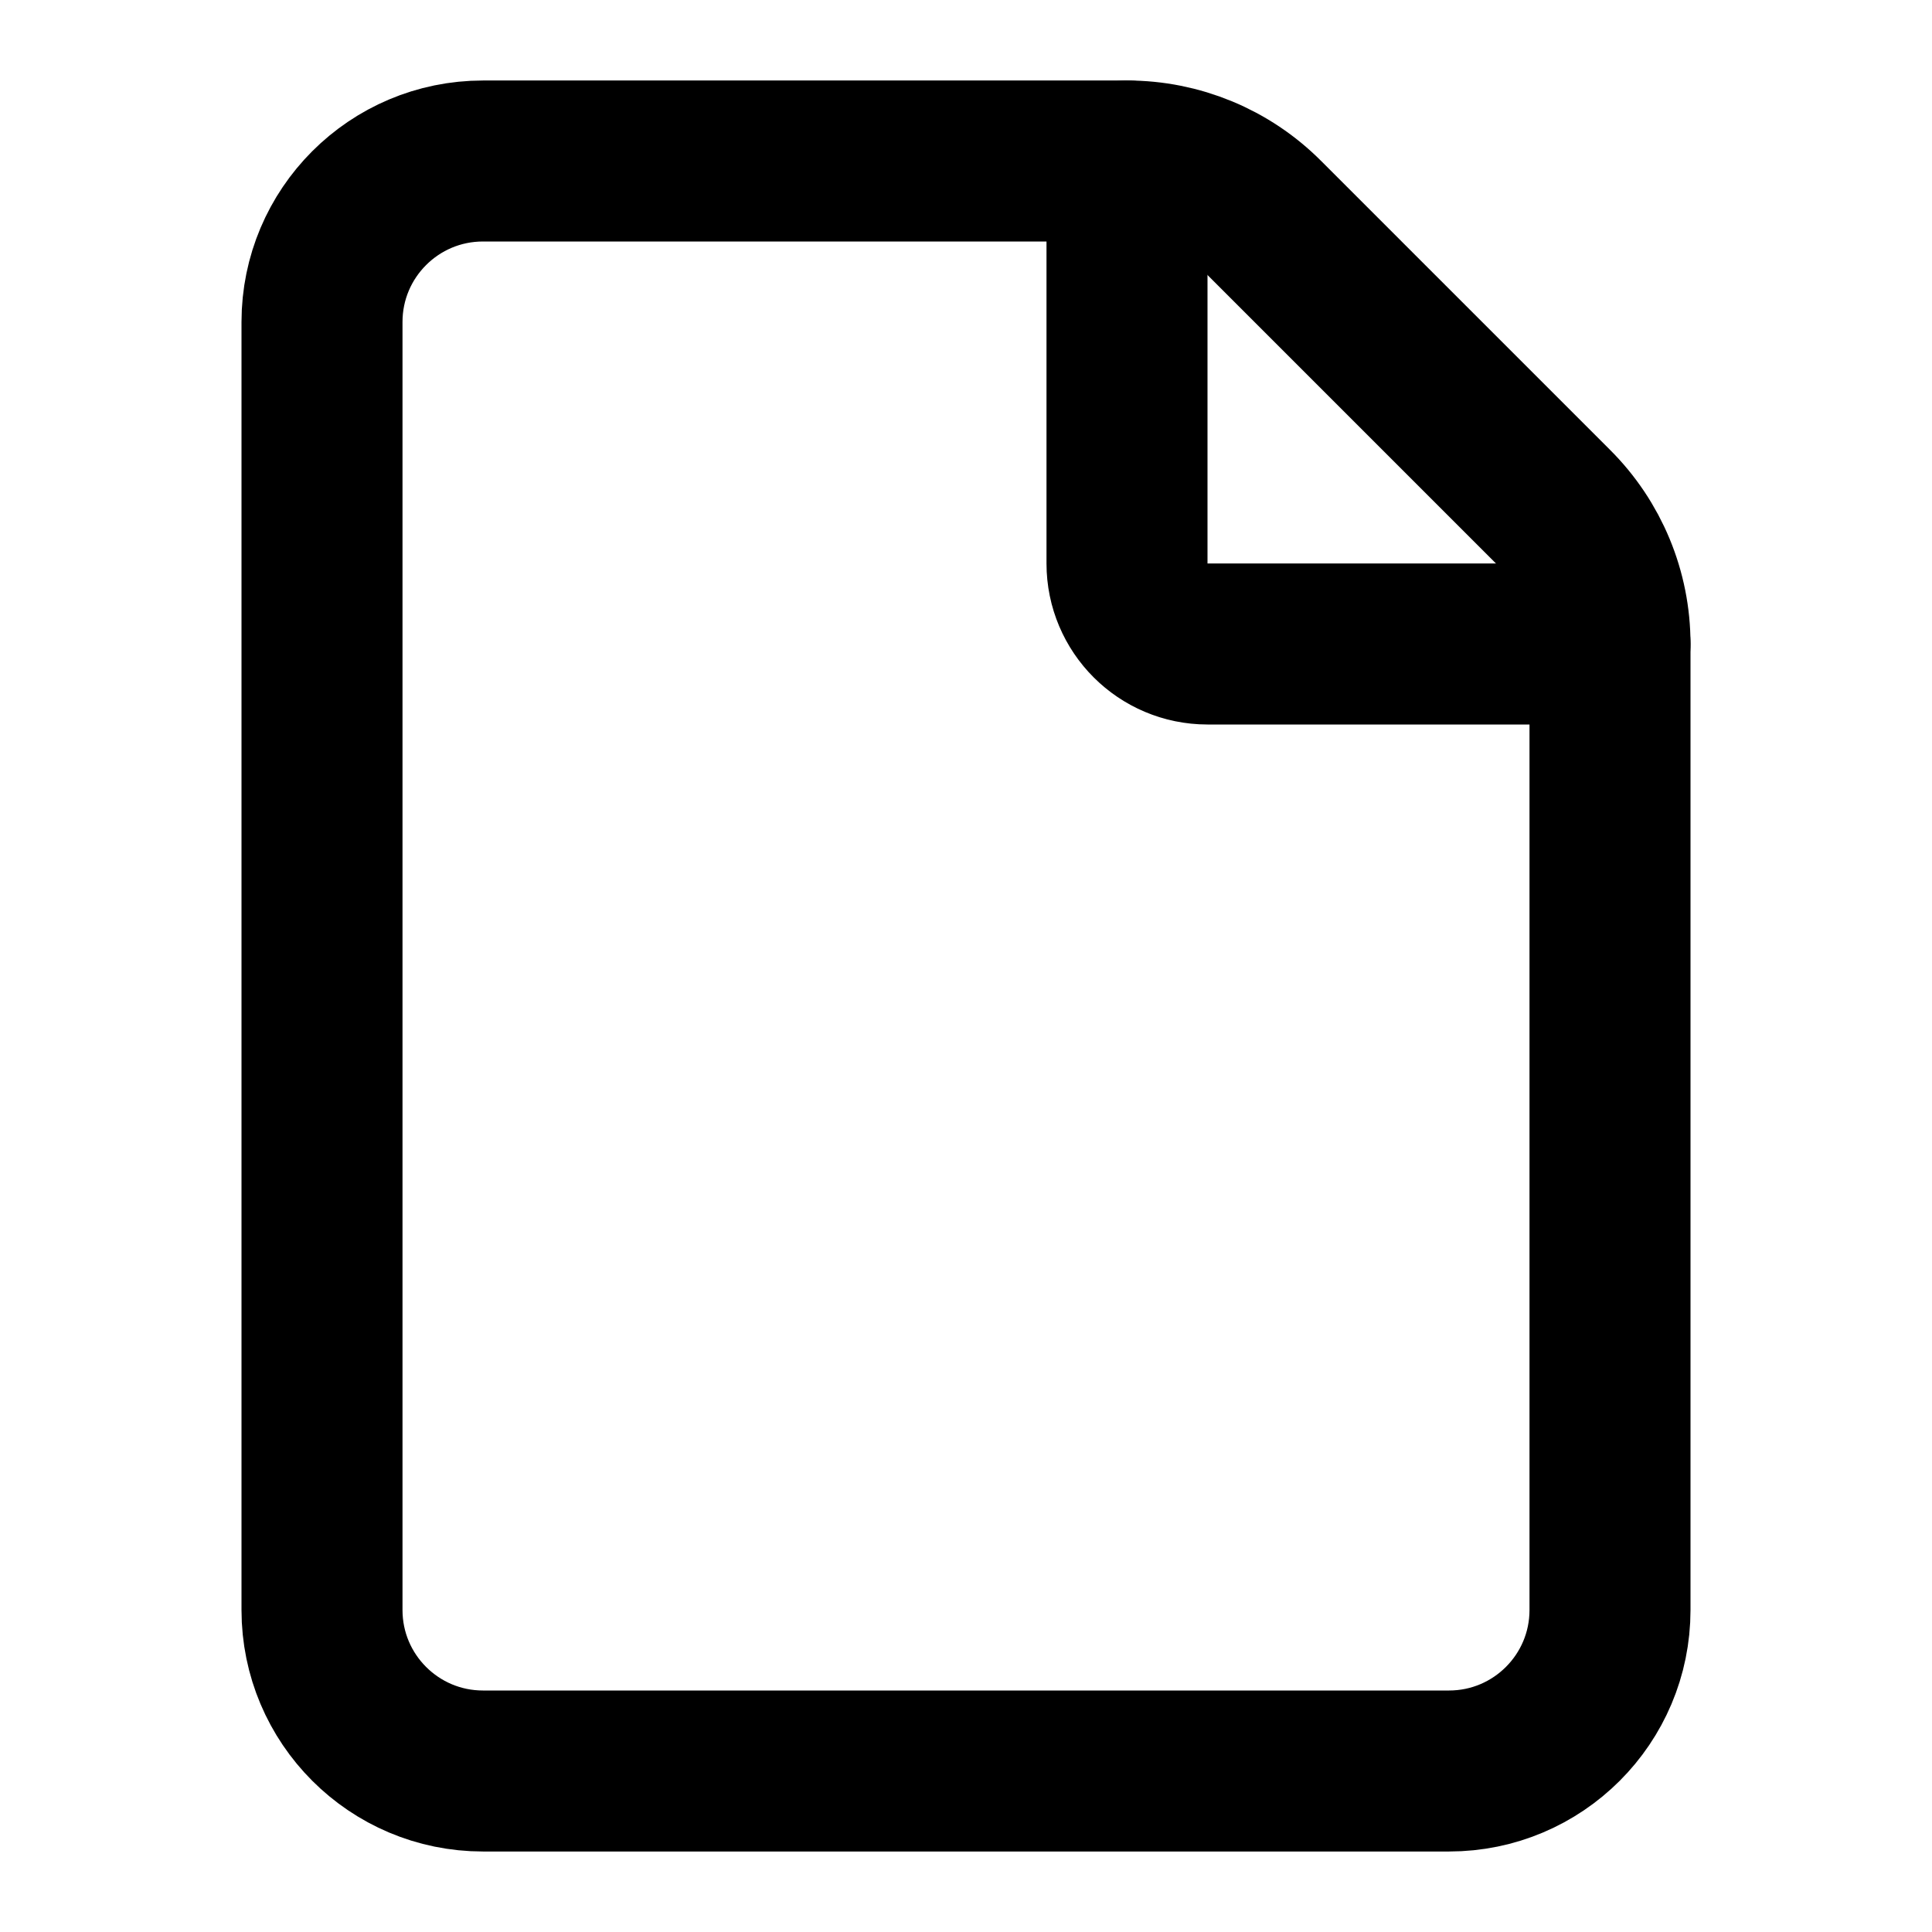
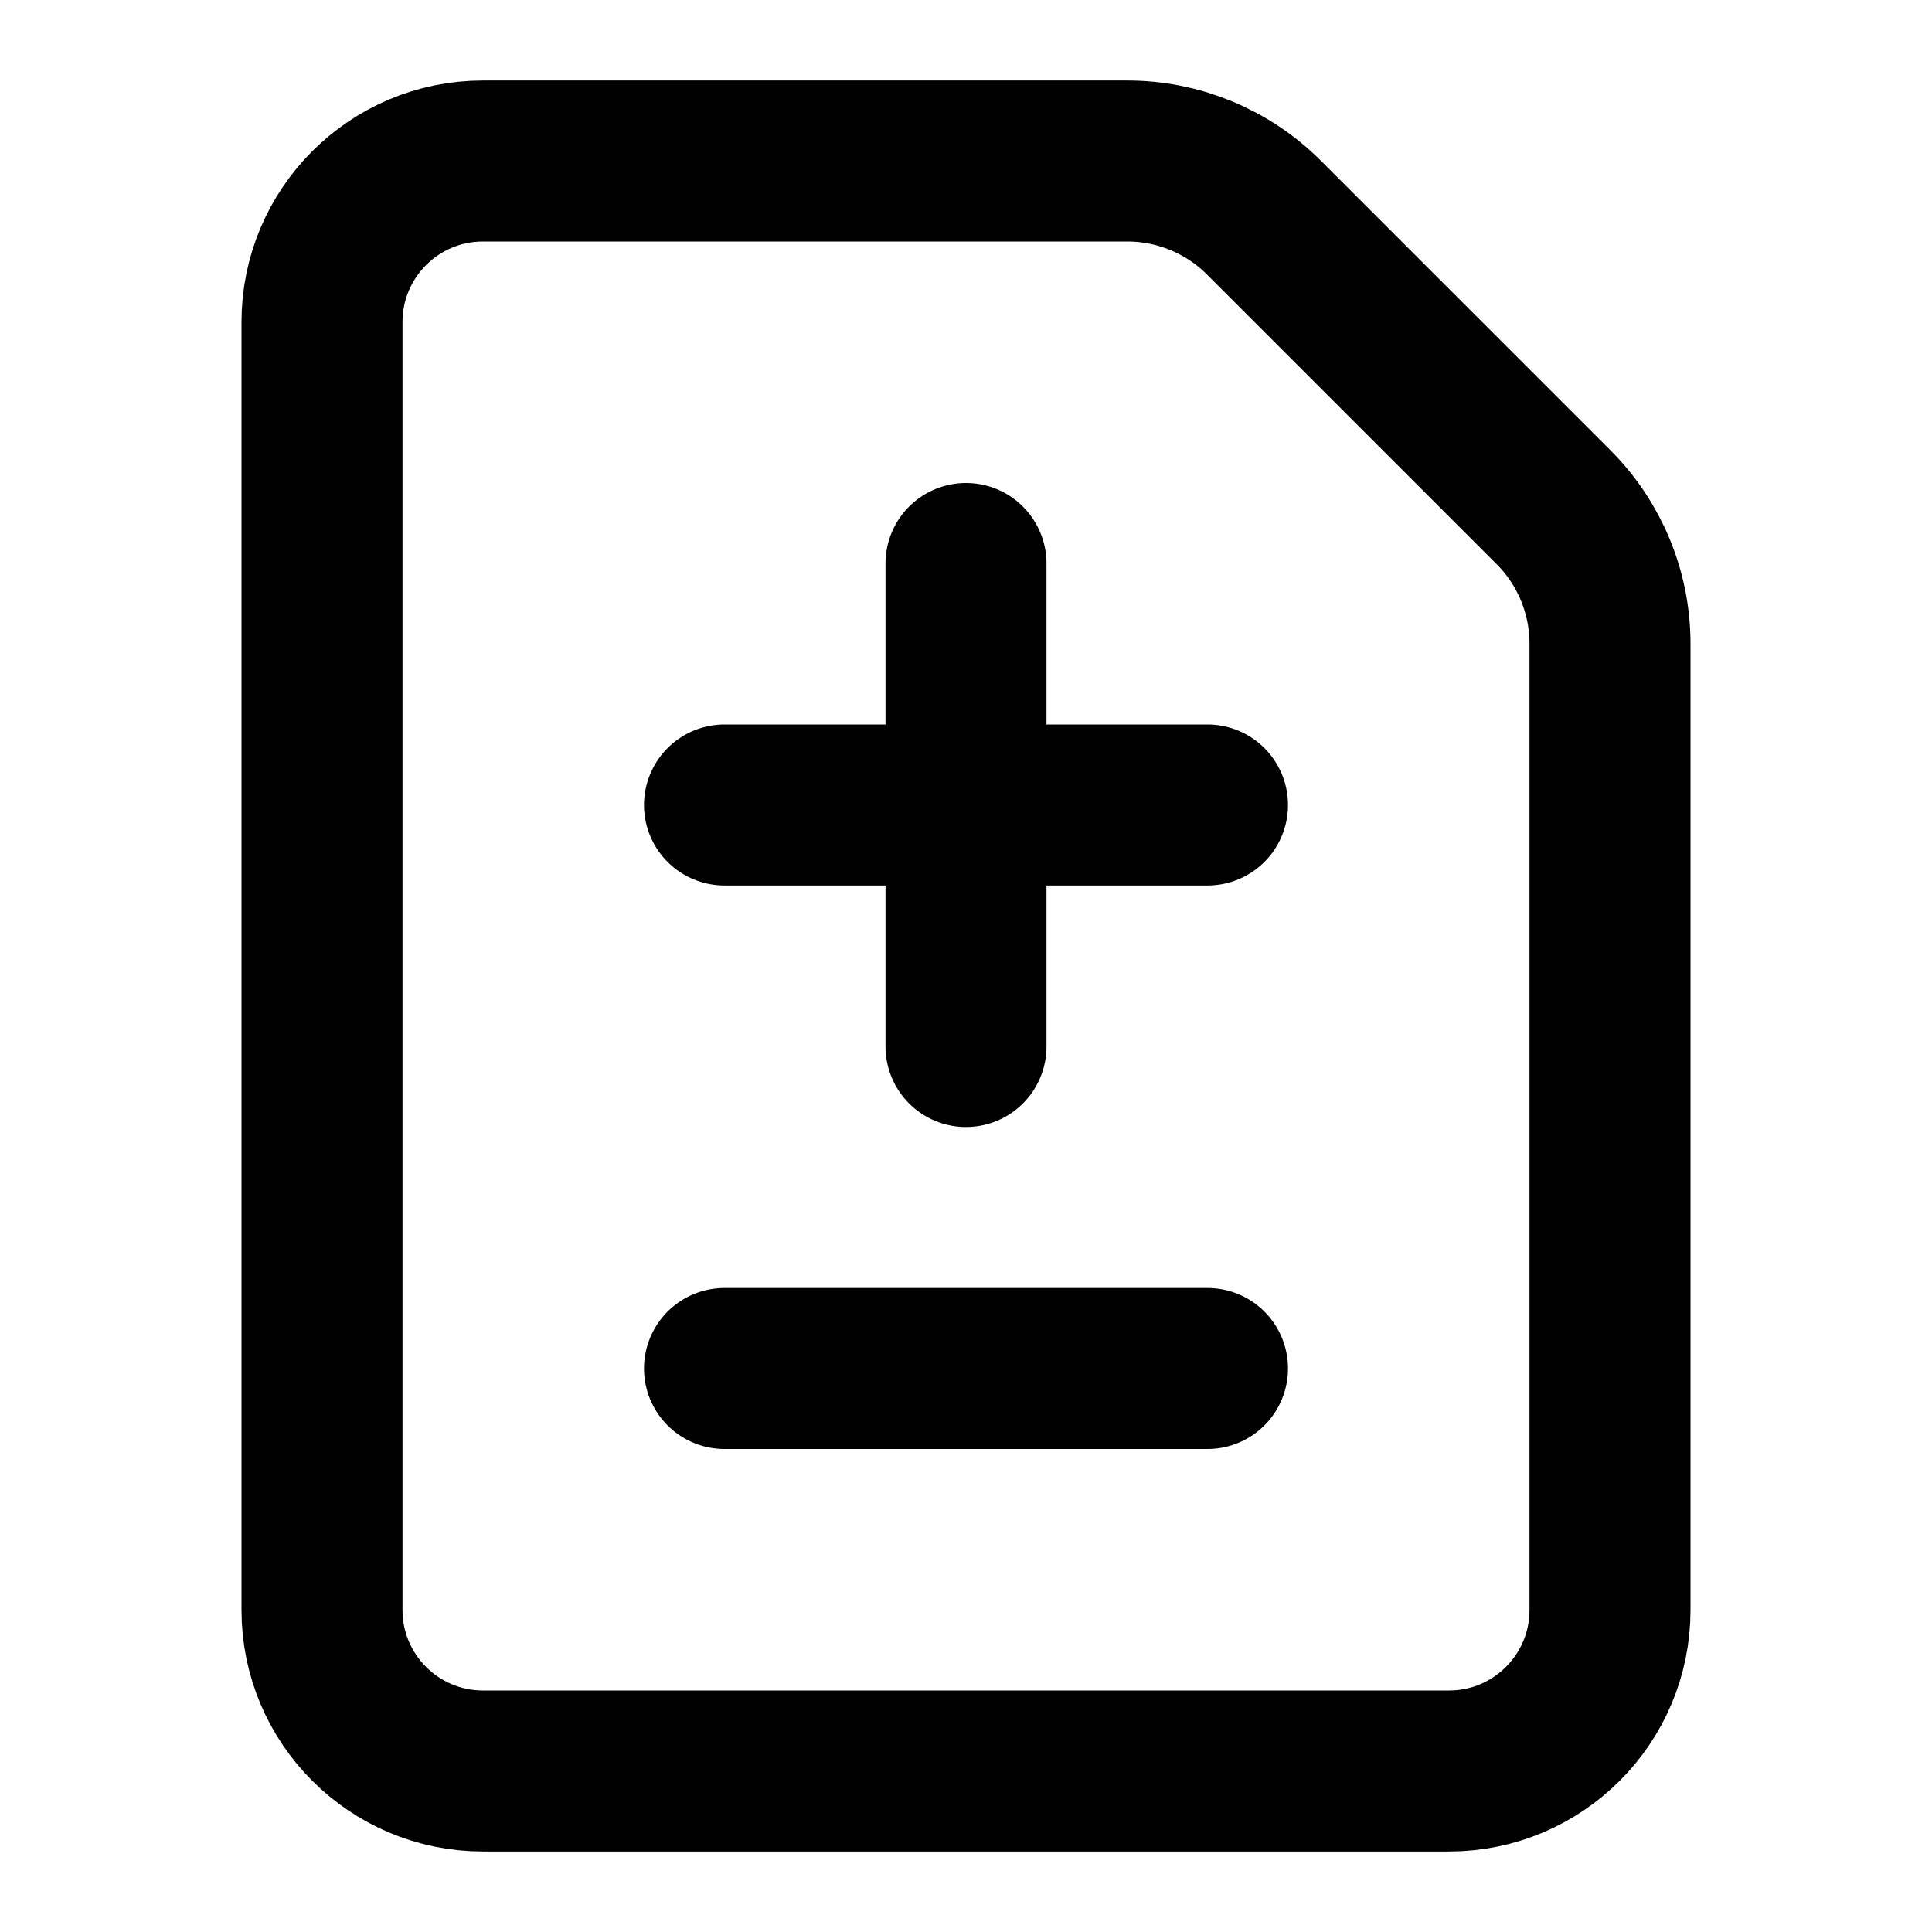
- <svg xmlns="http://www.w3.org/2000/svg" class="lucide lucide-file" width="24" height="24" viewBox="0 0 24 24" fill="none" stroke="currentColor" stroke-width="2" stroke-linecap="round" stroke-linejoin="round">
+ <svg xmlns="http://www.w3.org/2000/svg" class="lucide lucide-file-diff" width="24" height="24" viewBox="0 0 24 24" fill="none" stroke="currentColor" stroke-width="2" stroke-linecap="round" stroke-linejoin="round">
  <path d="M6 22a2 2 0 0 1-2-2V4a2 2 0 0 1 2-2h8a2.4 2.4 0 0 1 1.704.706l3.588 3.588A2.4 2.4 0 0 1 20 8v12a2 2 0 0 1-2 2z" />
-   <path d="M14 2v5a1 1 0 0 0 1 1h5" />
+   <path d="M9 10h6" />
+   <path d="M12 13V7" />
+   <path d="M9 17h6" />
</svg>
